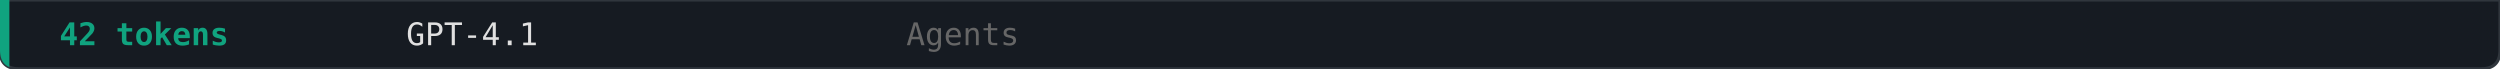
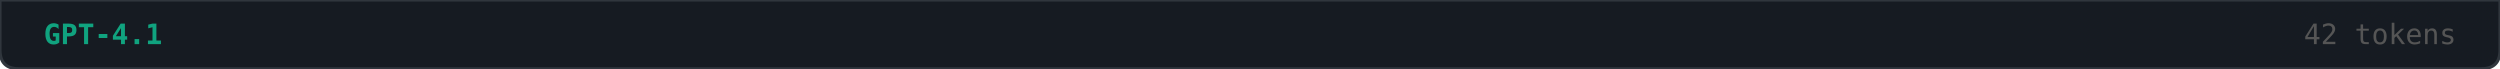
<svg xmlns="http://www.w3.org/2000/svg" viewBox="0 0 800 22" role="img">
-   <defs>
-     <clipPath id="cx-footer-clip">
-       <path d="M0,0 L800,0 L800,16 Q800,22 794,22 L6,22 Q0,22 0,16 Z" />
-     </clipPath>
-   </defs>
  <path d="M0,0 L800,0 L800,16 Q800,22 794,22 L6,22 Q0,22 0,16 Z" fill="#161b22" stroke="#30363d" stroke-width="1" />
-   <g clip-path="url(#cx-footer-clip)">
-     <rect x="0" y="0" width="3" height="22" fill="#10a37f" />
-   </g>
-   <text x="19" y="11" fill="#10a37f" font-family="'JetBrains Mono','Fira Code',monospace" font-size="10" font-weight="600" dominant-baseline="central">42 tokens</text>
-   <text x="130" y="11" fill="#e0e0e0" font-family="'JetBrains Mono','Fira Code',monospace" font-size="10" font-weight="400" dominant-baseline="central">GPT-4.1</text>
-   <text x="290" y="11" fill="#666666" font-family="'JetBrains Mono','Fira Code',monospace" font-size="10" font-weight="400" dominant-baseline="central">Agents</text>
+   <text x="14" y="11" fill="#10a37f" font-family="'JetBrains Mono','Fira Code',monospace" font-size="9" font-weight="600" dominant-baseline="central">GPT-4.1</text>
+   <text x="786" y="11" fill="#555555" font-family="'JetBrains Mono','Fira Code',monospace" font-size="9" font-weight="400" dominant-baseline="central" text-anchor="end">42 tokens</text>
</svg>
